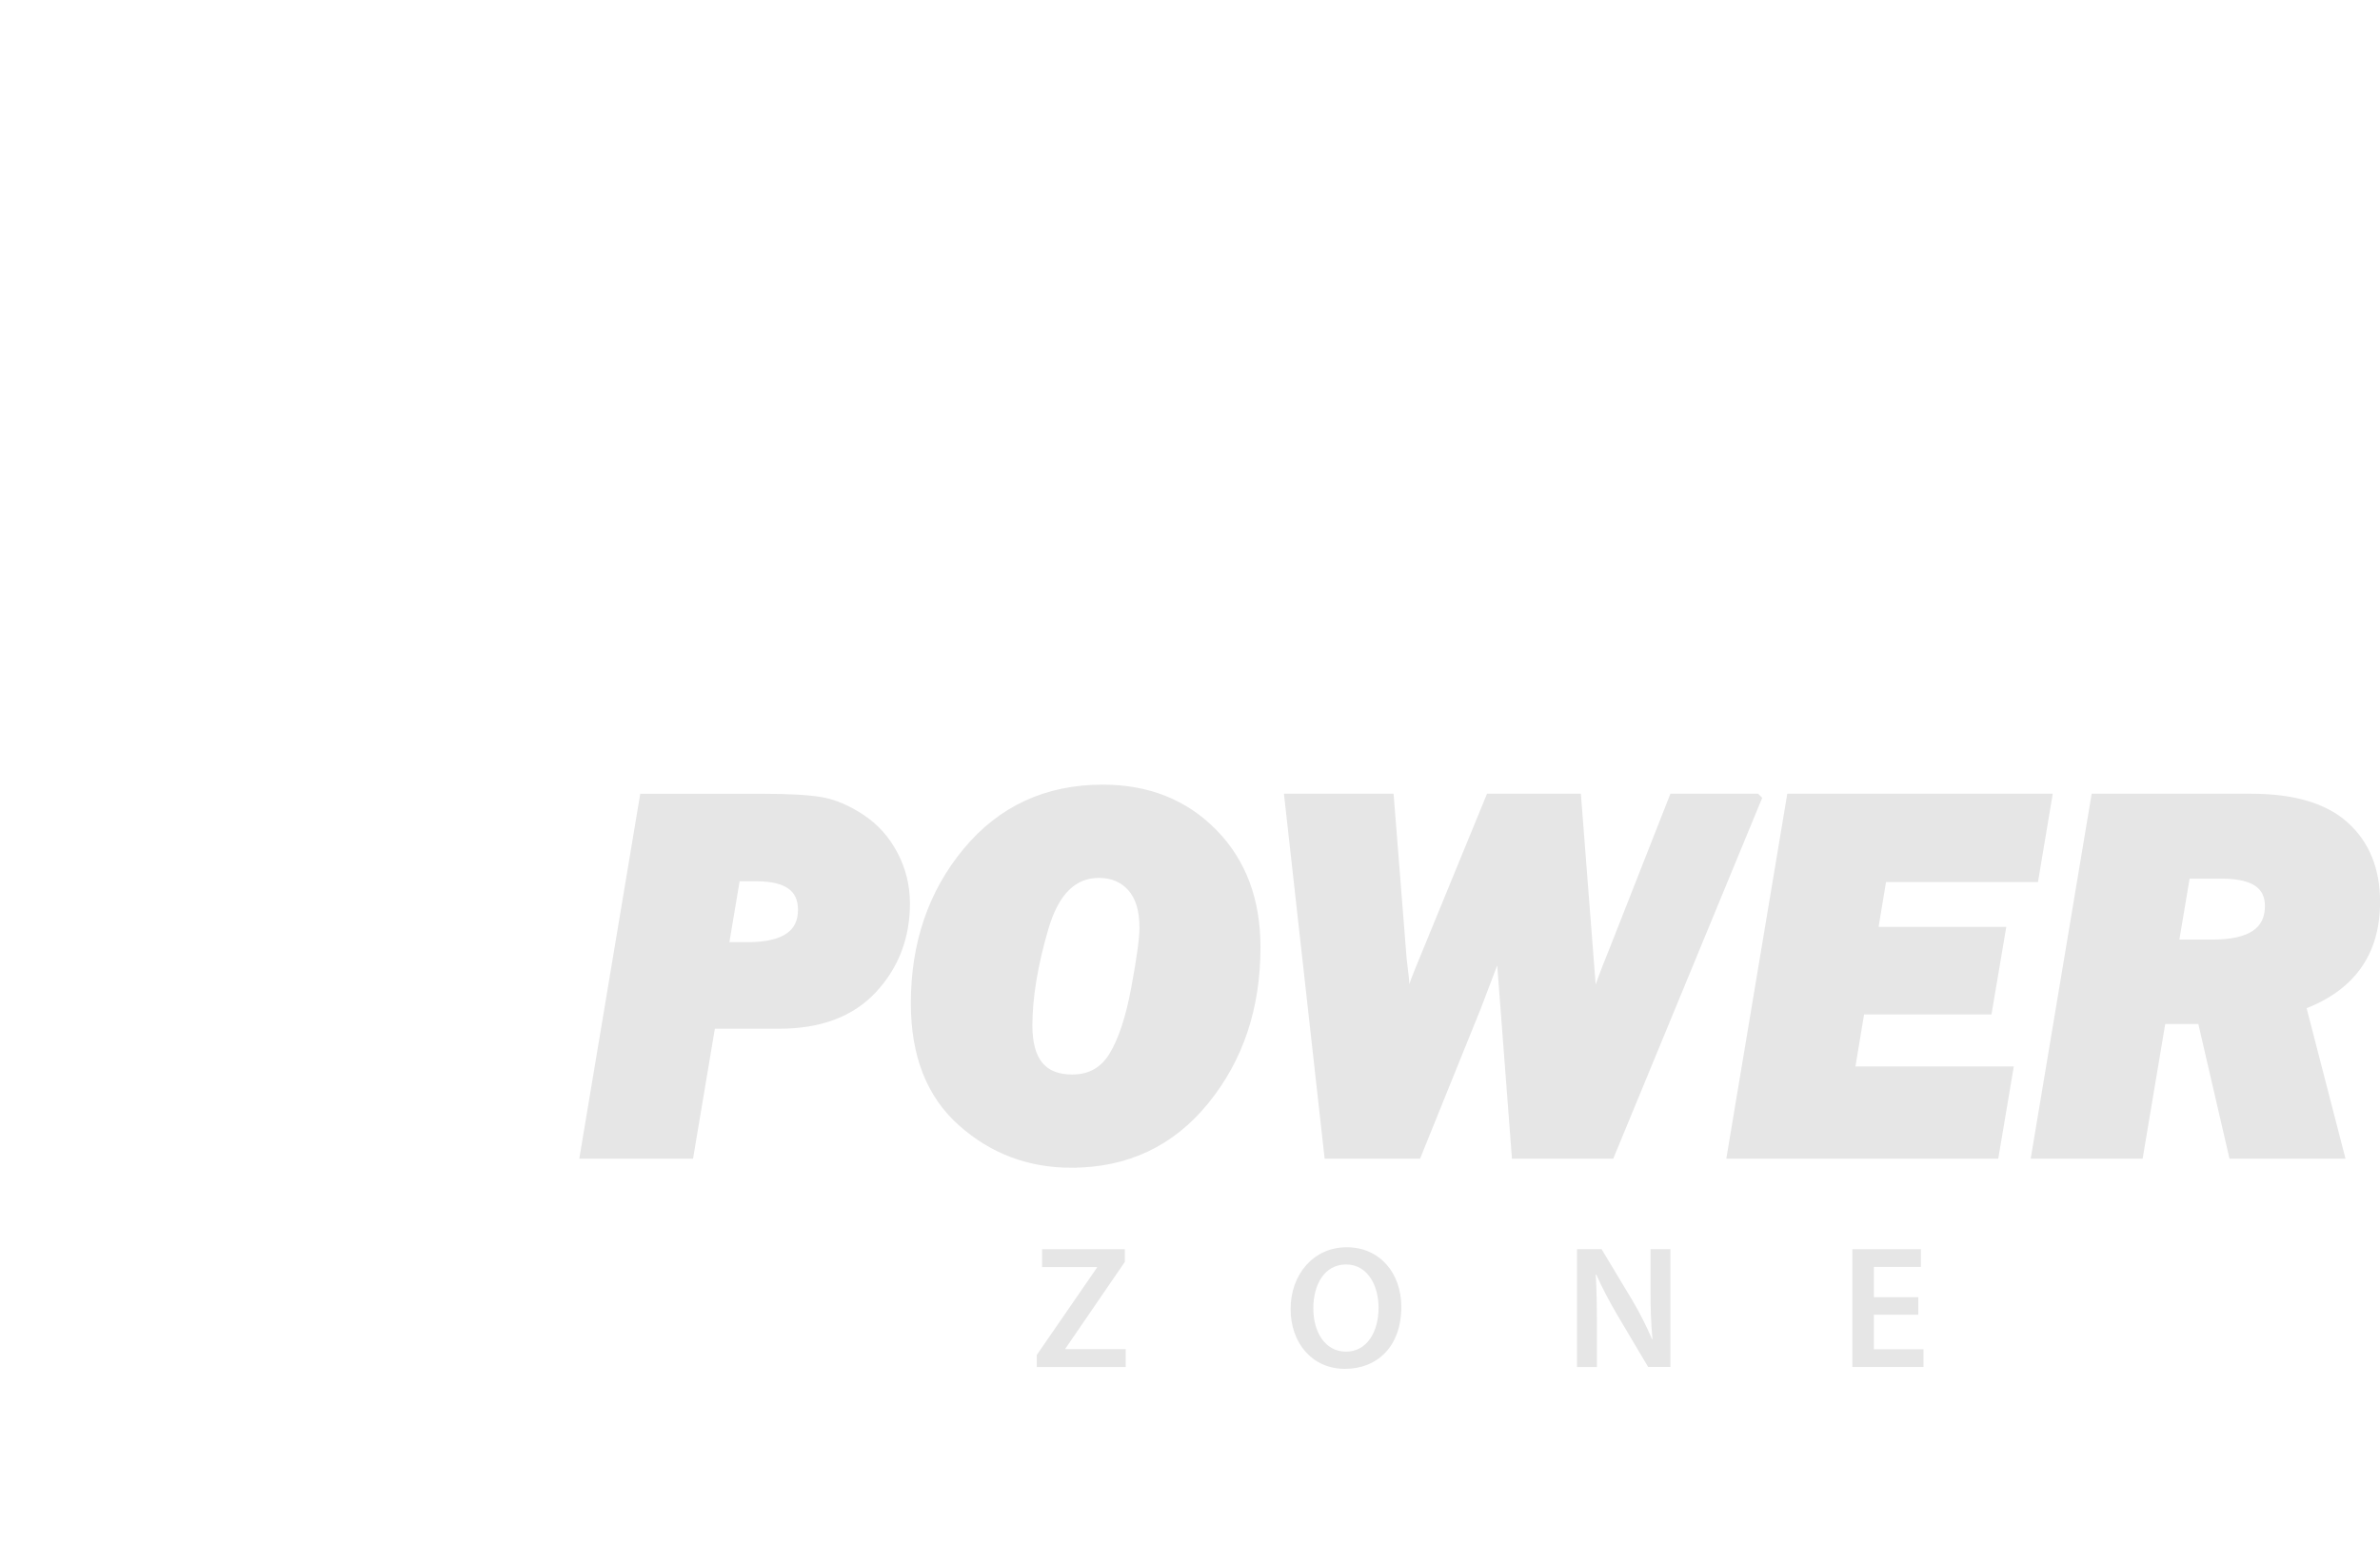
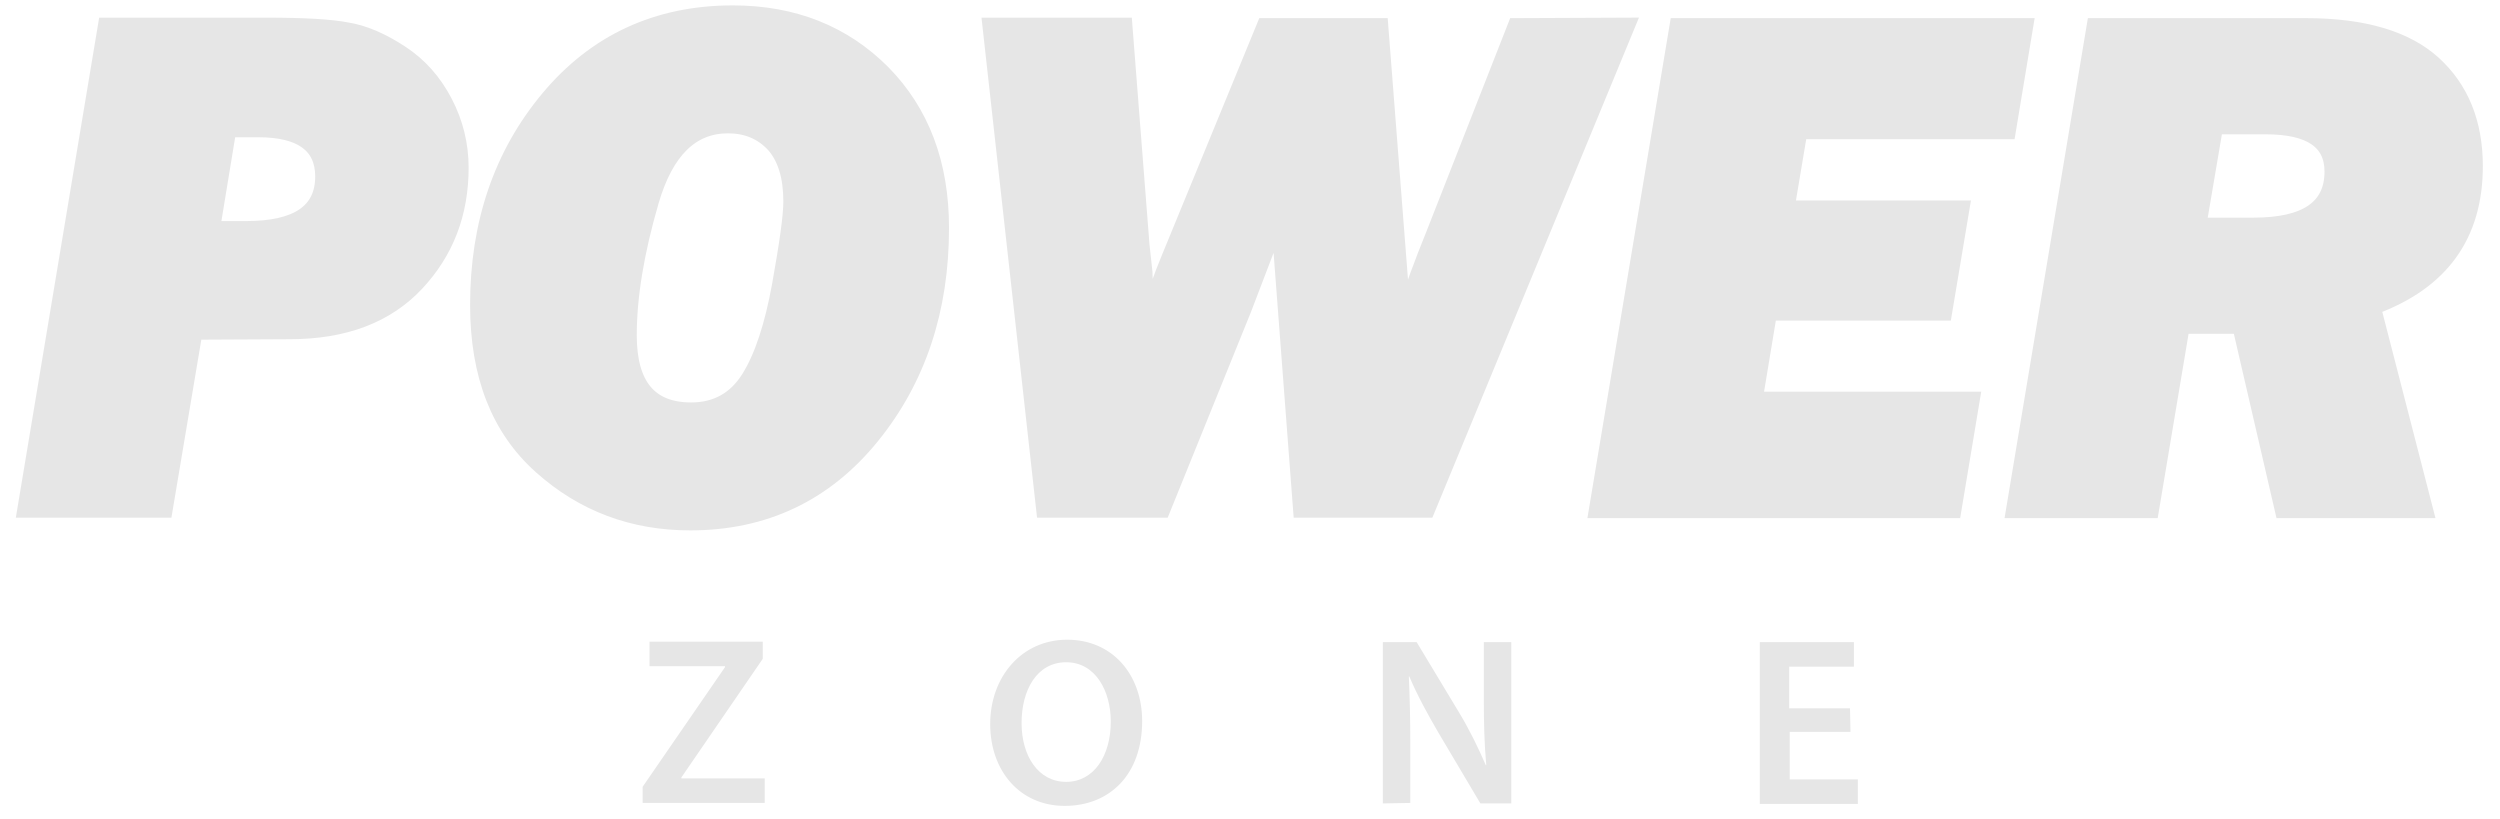
- <svg xmlns="http://www.w3.org/2000/svg" id="Capa_1" viewBox="0 0 665.16 437.02">
-   <defs>
-     <style>.cls-1{stroke:#e6e6e6;stroke-miterlimit:10;stroke-width:3px;}.cls-1,.cls-2{fill:#e6e6e6;}</style>
-   </defs>
+ <svg xmlns="http://www.w3.org/2000/svg" version="1.1" id="Capa_1" x="0px" y="0px" viewBox="0 0 510 167" style="enable-background:new 0 0 510 167;" xml:space="preserve">
+   <style type="text/css">
+ 	.st0{fill:#E6E6E6;stroke:#E6E6E6;stroke-width:3;stroke-miterlimit:10;}
+ 	.st1{fill:#E6E6E6;}
+ </style>
  <g>
-     <path class="cls-1" d="M198.52,286.02l-6.1,36.34h-28.75l16.54-99h32.71c7.69,0,13.28,.33,16.79,.98,3.51,.65,7.13,2.23,10.88,4.72,3.75,2.49,6.72,5.83,8.92,10.01,2.2,4.18,3.3,8.67,3.3,13.45,0,9.28-3.02,17.19-9.06,23.72-6.04,6.53-14.69,9.79-25.95,9.79h-19.28Zm3.56-21.18h6.83c10.41,0,15.61-3.52,15.61-10.55,0-6.31-4.35-9.47-13.06-9.47h-6.02l-3.36,20.02Z" />
-     <path class="cls-1" d="M299.43,324.89c-11.7,0-21.86-3.83-30.46-11.5-8.61-7.66-12.91-18.65-12.91-32.96,0-16.58,4.81-30.67,14.43-42.25,9.62-11.58,22.19-17.37,37.71-17.37,12.43,0,22.63,4.05,30.61,12.15,7.98,8.1,11.97,18.7,11.97,31.8,0,16.73-4.74,30.93-14.22,42.61-9.48,11.68-21.86,17.51-37.13,17.51Zm.22-23.06c5.12,0,9.02-2.16,11.68-6.49,2.66-4.33,4.76-10.67,6.31-19.04,1.55-8.36,2.32-14.02,2.32-16.97,0-5.08-1.17-8.92-3.52-11.53-2.35-2.61-5.45-3.92-9.32-3.92-7.4,0-12.6,5.15-15.59,15.45-3,10.3-4.5,19.41-4.5,27.34,0,10.11,4.21,15.16,12.62,15.16Z" />
-     <path class="cls-1" d="M490.73,223.35l-40.86,99h-25.92l-4.52-59.33-6.96,18.28-16.6,41.05h-24.32l-11.04-99h27.58l3.55,44.82,.65,5.51,.15,2.97c.19,2.71,.36,4.67,.51,5.87,1.26-4.11,2.61-7.93,4.06-11.46l19.59-47.72h23.83l4.59,59.18c1.79-5.56,3.8-11.02,6.02-16.39l16.83-42.79h22.85Z" />
-     <path class="cls-1" d="M561.04,299.58l-3.84,22.77h-72.96l16.54-99h71.15l-3.63,21.69h-42.47l-2.57,15.52h35.68l-3.63,21.47h-35.61l-2.91,17.55h44.25Z" />
-     <path class="cls-1" d="M642.86,280.86l10.72,41.49h-29.29l-8.71-37.64h-11.71l-6.32,37.64h-28.24l16.54-99h43.23c11.75,0,20.45,2.57,26.11,7.72,5.66,5.15,8.49,12.15,8.49,21,0,14.17-6.93,23.76-20.8,28.79Zm-35.54-16.75h11.13c10.7,0,16.05-3.63,16.05-10.88,0-6.09-4.49-9.14-13.47-9.14h-10.35l-3.36,20.02Z" />
+     <path class="st0" d="M39.8,67.8l-6.1,36.3H5l16.5-99h32.7c7.7,0,13.3,0.3,16.8,1c3.5,0.6,7.1,2.2,10.9,4.7s6.7,5.8,8.9,10   s3.3,8.7,3.3,13.4c0,9.3-3,17.2-9.1,23.7s-14.7,9.8-25.9,9.8L39.8,67.8L39.8,67.8z M43.4,46.6h6.8c10.4,0,15.6-3.5,15.6-10.6   c0-6.3-4.4-9.5-13.1-9.5h-6L43.4,46.6z" />
+     <path class="st0" d="M140.8,106.7c-11.7,0-21.9-3.8-30.5-11.5c-8.6-7.7-12.9-18.6-12.9-33c0-16.6,4.8-30.7,14.4-42.2   S134,2.6,149.5,2.6c12.4,0,22.6,4.1,30.6,12.1c8,8.1,12,18.7,12,31.8c0,16.7-4.7,30.9-14.2,42.6S156,106.7,140.8,106.7L140.8,106.7   z M141,83.6c5.1,0,9-2.2,11.7-6.5s4.8-10.7,6.3-19c1.5-8.4,2.3-14,2.3-17c0-5.1-1.2-8.9-3.5-11.5c-2.4-2.6-5.5-3.9-9.3-3.9   c-7.4,0-12.6,5.1-15.6,15.4c-3,10.3-4.5,19.4-4.5,27.3C128.4,78.6,132.6,83.6,141,83.6z" />
+     <path class="st0" d="M332.1,5.1l-40.9,99h-25.9l-4.5-59.3l-7,18.3l-16.6,41h-24.3l-11-99h27.6L233,50l0.6,5.5l0.1,3   c0.2,2.7,0.4,4.7,0.5,5.9c1.3-4.1,2.6-7.9,4.1-11.5l19.6-47.7h23.8l4.6,59.2c1.8-5.6,3.8-11,6-16.4l16.8-42.8L332.1,5.1L332.1,5.1z   " />
+     <path class="st0" d="M402.4,81.4l-3.8,22.8h-73l16.5-99h71.2l-3.6,21.7h-42.5l-2.6,15.5h35.7l-3.6,21.5H361l-2.9,17.5L402.4,81.4   L402.4,81.4z" />
+     <path class="st0" d="M484.2,62.7l10.7,41.5h-29.3l-8.7-37.6h-11.7l-6.3,37.6h-28.2l16.5-99h43.2c11.8,0,20.5,2.6,26.1,7.7   s8.5,12.1,8.5,21C505,48,498.1,57.6,484.2,62.7L484.2,62.7z M448.6,45.9h11.1c10.7,0,16-3.6,16-10.9c0-6.1-4.5-9.1-13.5-9.1H452   L448.6,45.9L448.6,45.9z" />
  </g>
  <g>
-     <path class="cls-2" d="M289.74,378.74l16.84-24.43v-.16h-15.35v-4.99h23.14v3.54l-16.6,24.22v.17h16.85v4.99h-24.87v-3.33Z" />
-     <path class="cls-2" d="M391.64,365.28c0,11.02-6.68,17.32-15.75,17.32s-15.19-7.1-15.19-16.74,6.39-17.25,15.67-17.25,15.27,7.26,15.27,16.67Zm-24.59,.46c0,6.72,3.39,12.05,9.14,12.05s9.09-5.4,9.09-12.29c0-6.21-3.08-12.08-9.08-12.08s-9.16,5.56-9.16,12.32Z" />
-     <path class="cls-2" d="M440.74,382.07v-32.92h6.87l8.5,14.13c2.17,3.64,4.08,7.46,5.6,11.03l.12-.03c-.43-4.37-.54-8.61-.54-13.64v-11.49h5.56v32.92h-6.23l-8.59-14.48c-2.1-3.61-4.28-7.62-5.9-11.35l-.15,.03c.24,4.28,.32,8.62,.32,14.03v11.78h-5.56Z" />
-     <path class="cls-2" d="M536.12,367.47h-12.41v9.66h13.87v4.95h-19.89v-32.92h19.16v4.95h-13.14v8.46h12.41v4.9Z" />
+     <path class="st1" d="M131.1,160.5l16.8-24.4v-0.2h-15.4v-5h23.1v3.5l-16.6,24.2v0.2H156v5h-24.9L131.1,160.5L131.1,160.5z" />
+     <path class="st1" d="M233,147.1c0,11-6.7,17.3-15.8,17.3s-15.2-7.1-15.2-16.7s6.4-17.2,15.7-17.2S233,137.7,233,147.1L233,147.1z    M208.4,147.5c0,6.7,3.4,12,9.1,12s9.1-5.4,9.1-12.3c0-6.2-3.1-12.1-9.1-12.1S208.4,140.8,208.4,147.5L208.4,147.5z" />
+     <path class="st1" d="M282.1,163.9v-32.9h6.9l8.5,14.1c2.2,3.6,4.1,7.5,5.6,11l0.1,0c-0.4-4.4-0.5-8.6-0.5-13.6v-11.5h5.6v32.9H302   l-8.6-14.5c-2.1-3.6-4.3-7.6-5.9-11.4l-0.1,0c0.2,4.3,0.3,8.6,0.3,14v11.8L282.1,163.9L282.1,163.9z" />
+     <path class="st1" d="M377.5,149.3h-12.4v9.7h13.9v5H359V131h19.2v5H365v8.5h12.4L377.5,149.3L377.5,149.3z" />
  </g>
</svg>
